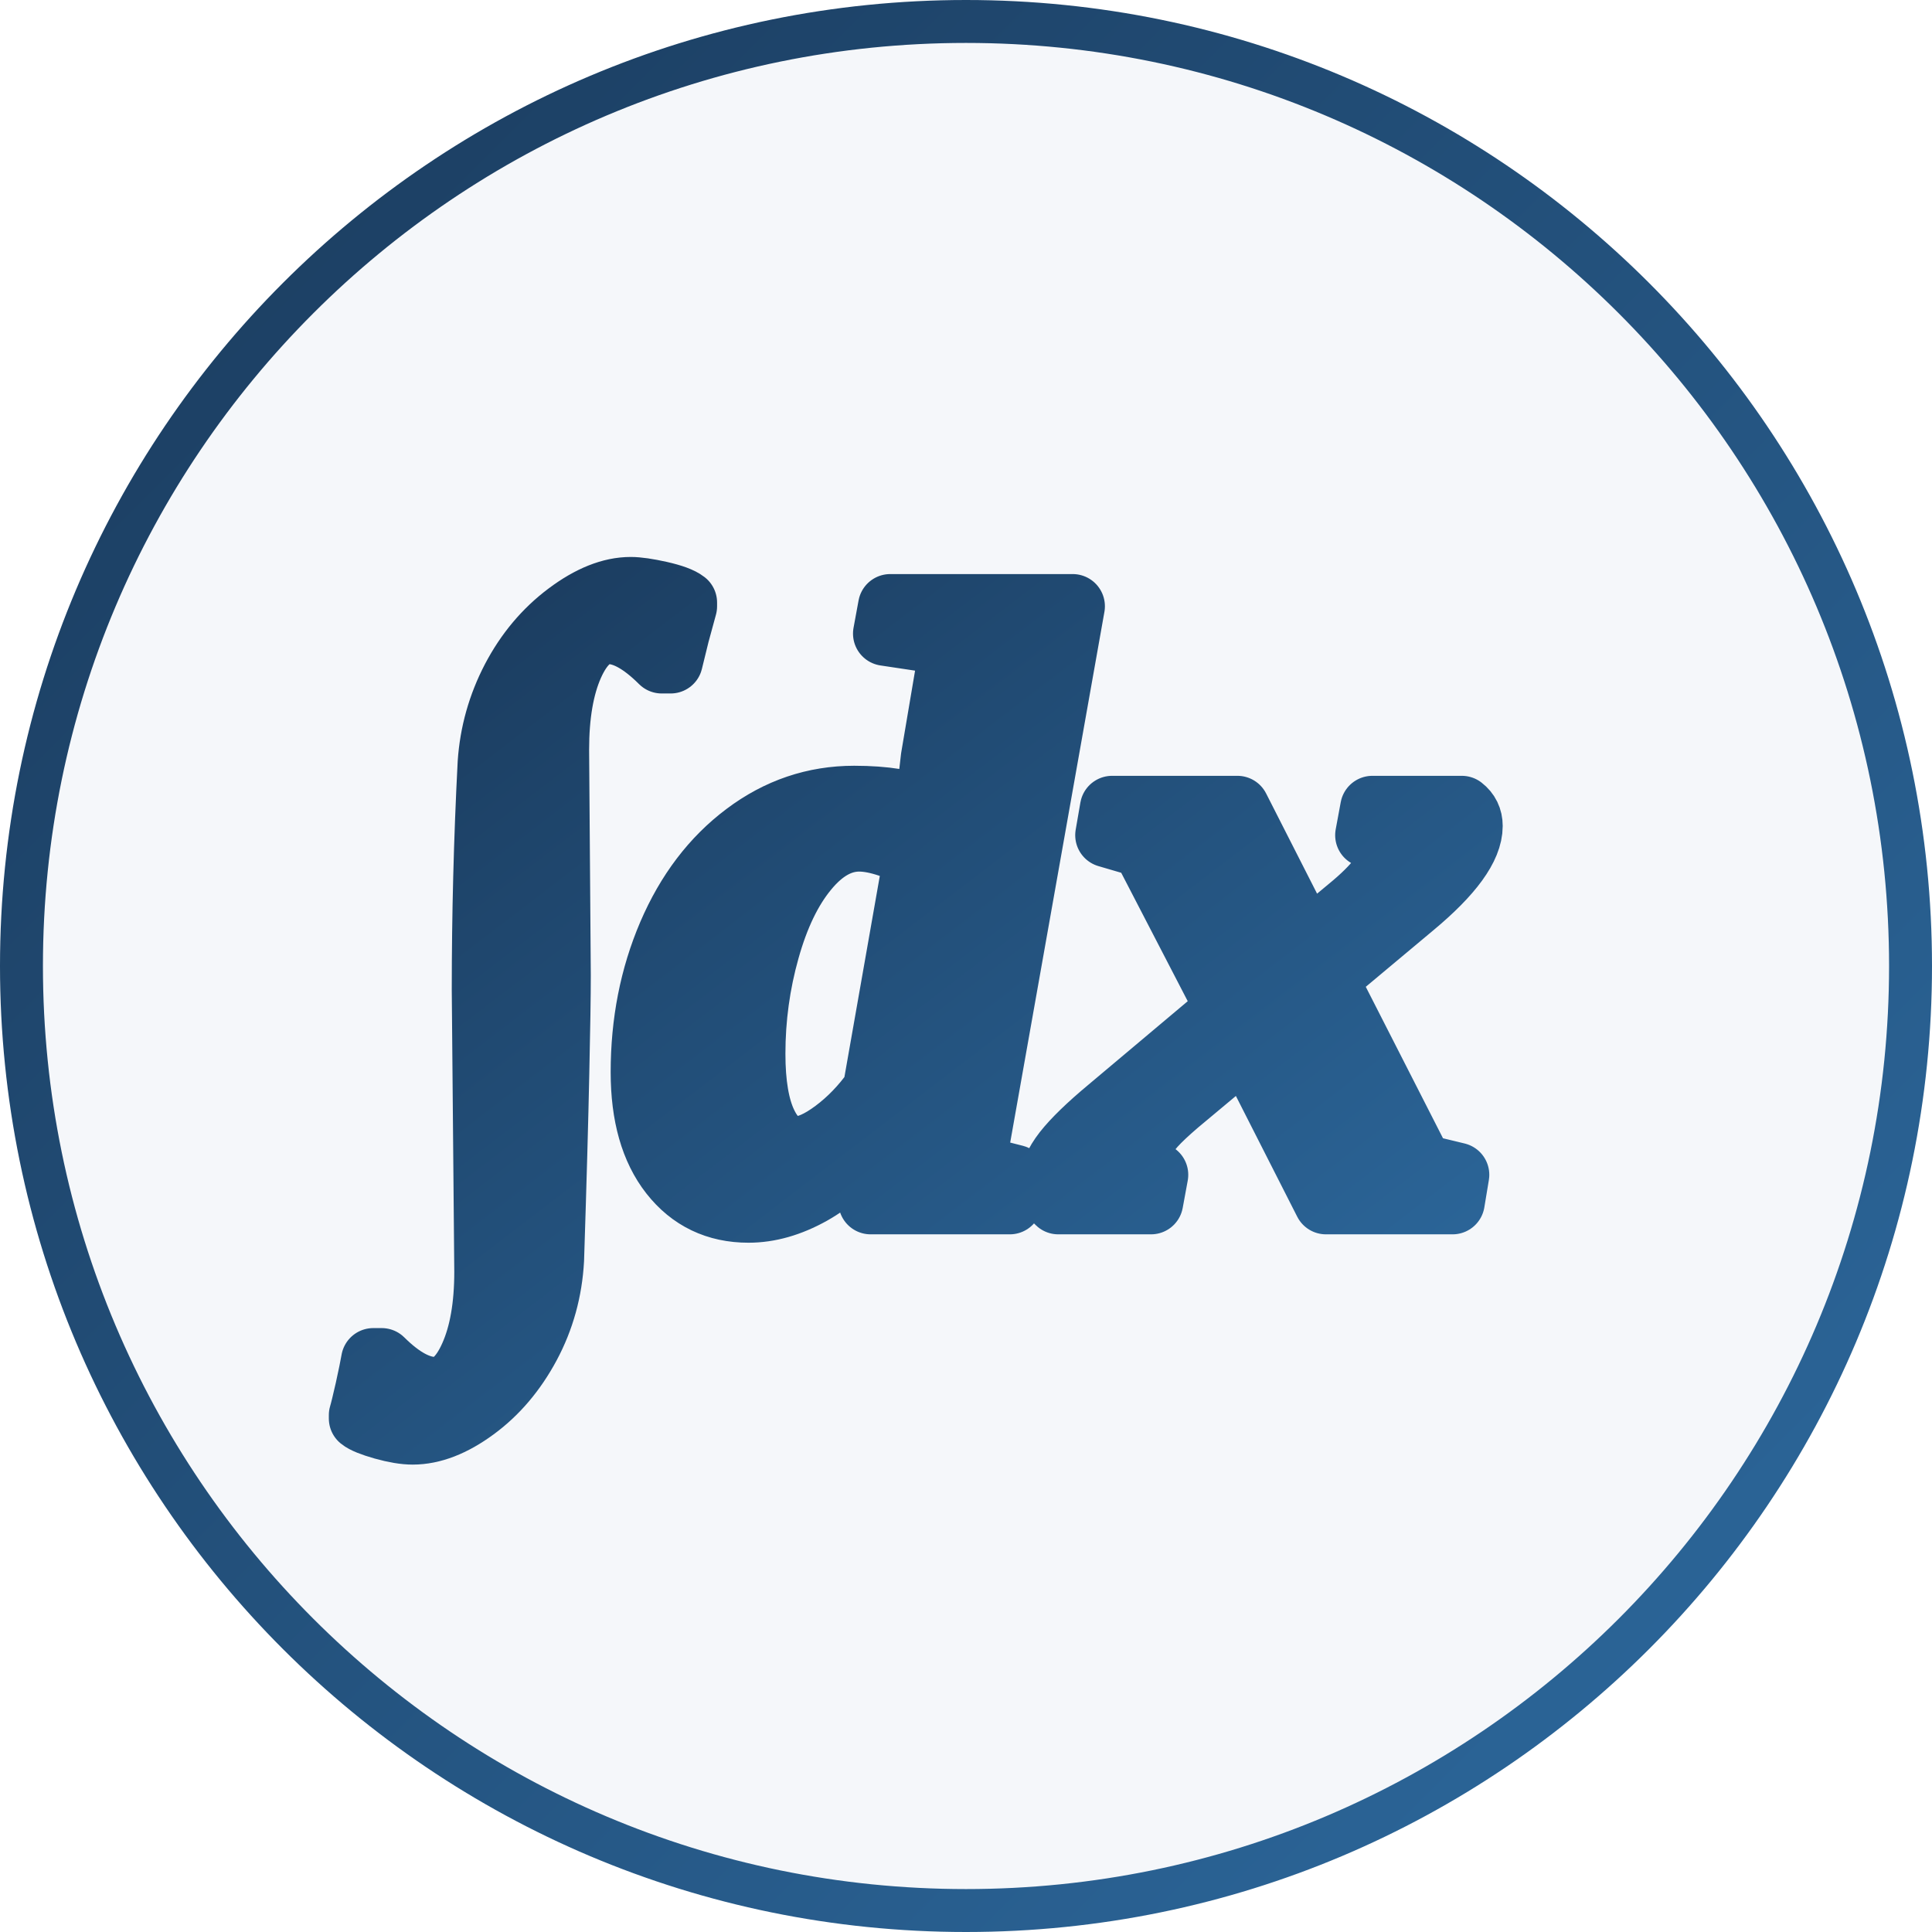
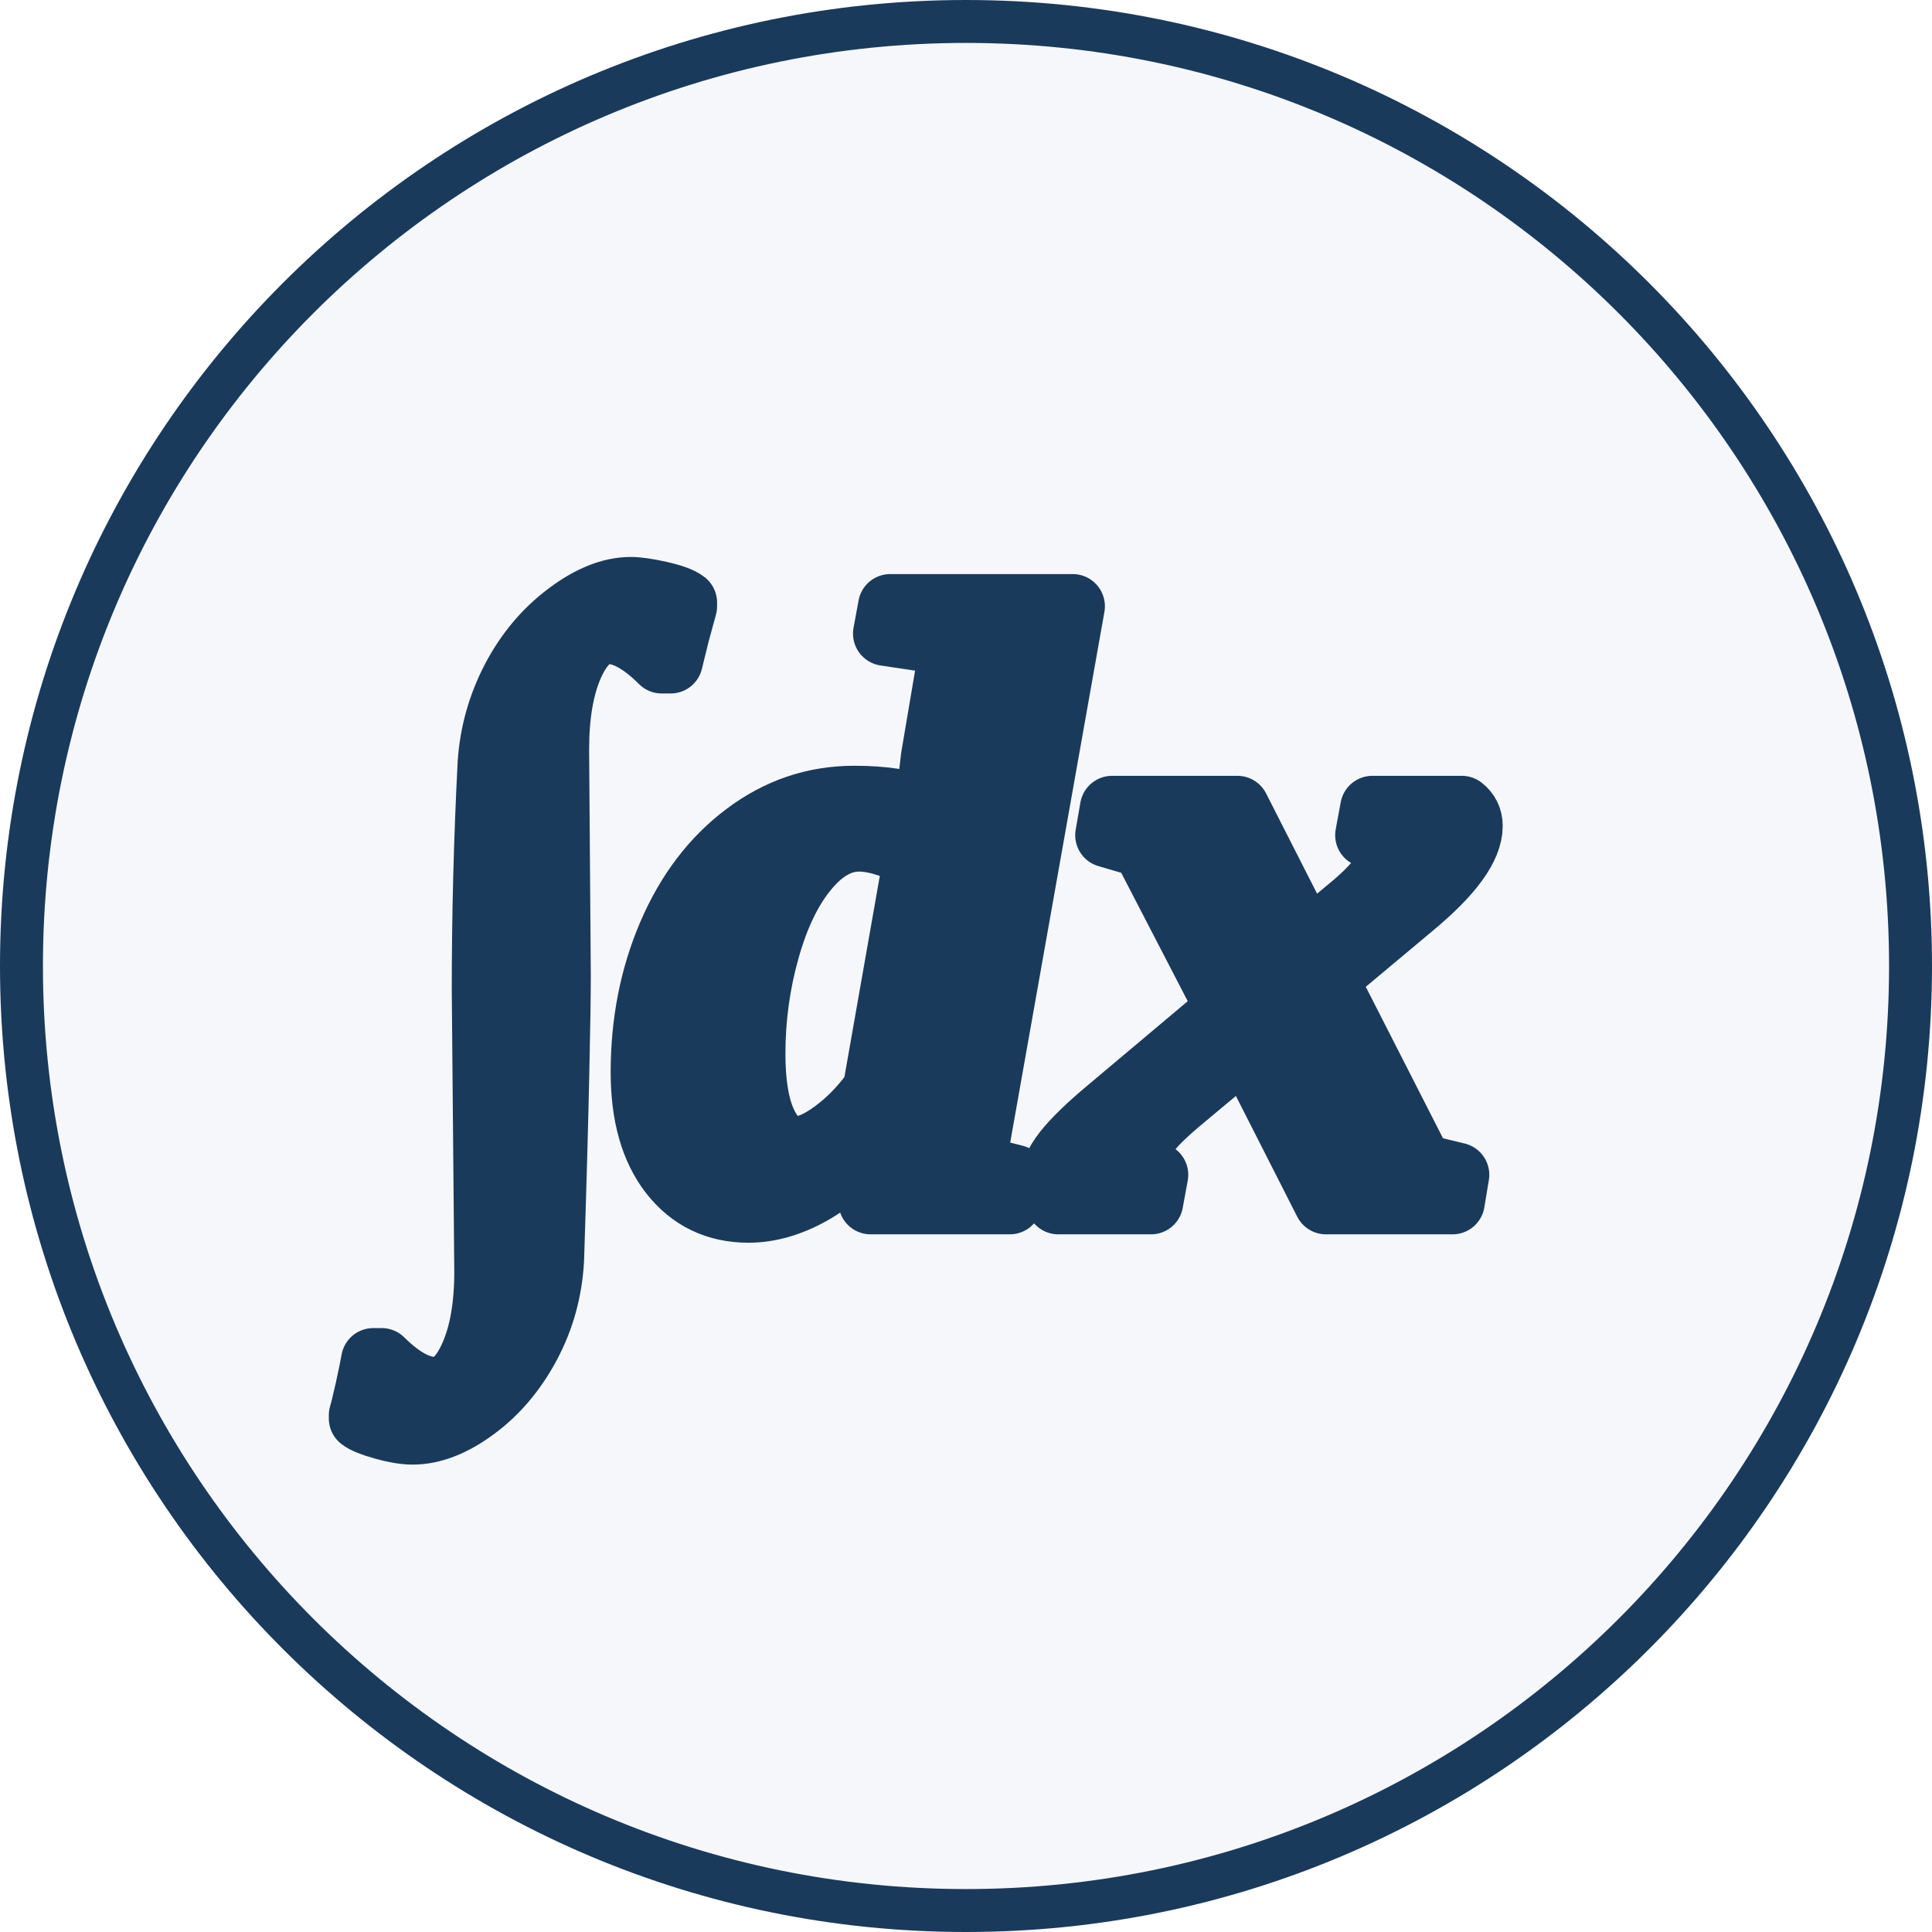
<svg xmlns="http://www.w3.org/2000/svg" viewBox="0 0 180 180" width="180" height="180">
-   <defs>
-     <linearGradient id="g1" x1="0%" y1="0%" x2="100%" y2="100%">
-       <stop offset="0%" stop-color="#1a3a5c" />
-       <stop offset="100%" stop-color="#2d6a9f" />
-     </linearGradient>
-   </defs>
-   <circle cx="90" cy="90" r="88" fill="#f5f7fa" stroke="url(#g1)" stroke-width="4" />
-   <text x="88" y="112" fill="url(#g1)" stroke="url(#g1)" stroke-width="6" stroke-linejoin="round" font-size="80" font-family="Times New Roman, Georgia, serif" font-style="italic" font-weight="bold" text-anchor="middle">∫dx</text>
+   <circle cx="90" cy="90" r="88" fill="#f5f7fa" stroke="#1a3a5c" stroke-width="4" />
+   <text x="88" y="112" fill="#1a3a5c" stroke="#1a3a5c" stroke-width="6" stroke-linejoin="round" font-size="80" font-family="Times New Roman, Georgia, serif" font-style="italic" font-weight="bold" text-anchor="middle">∫dx</text>
</svg>
